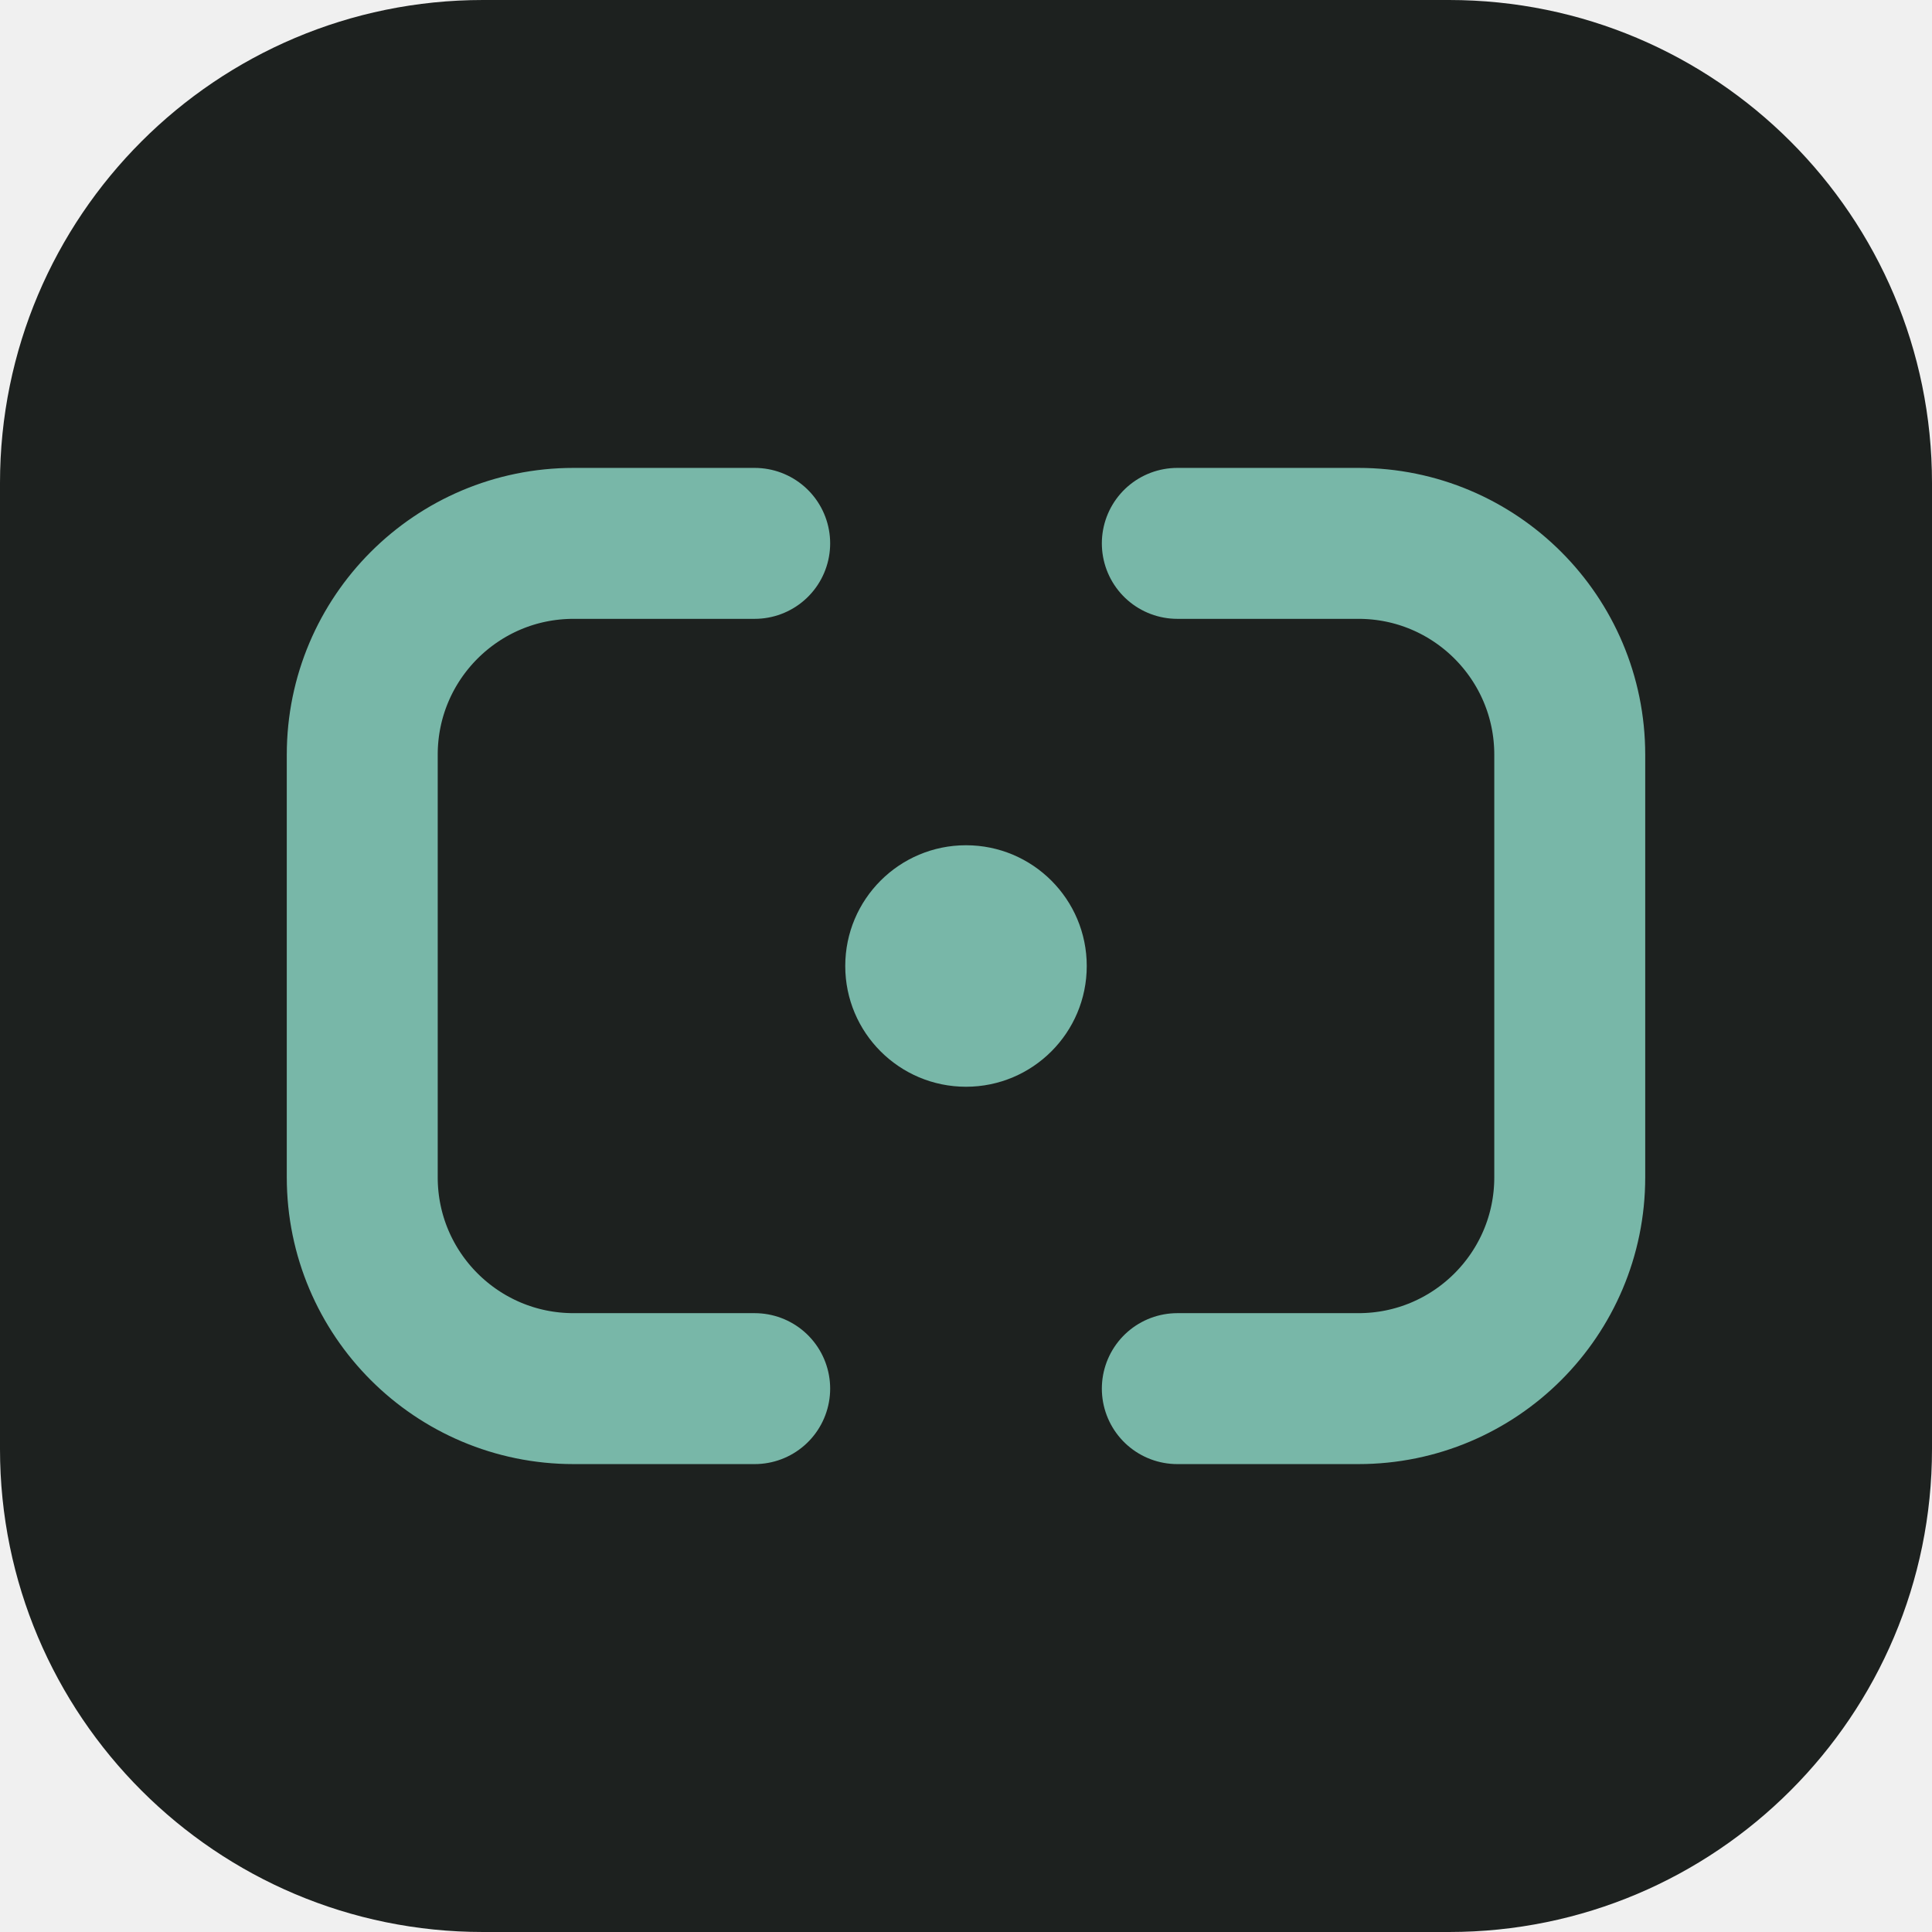
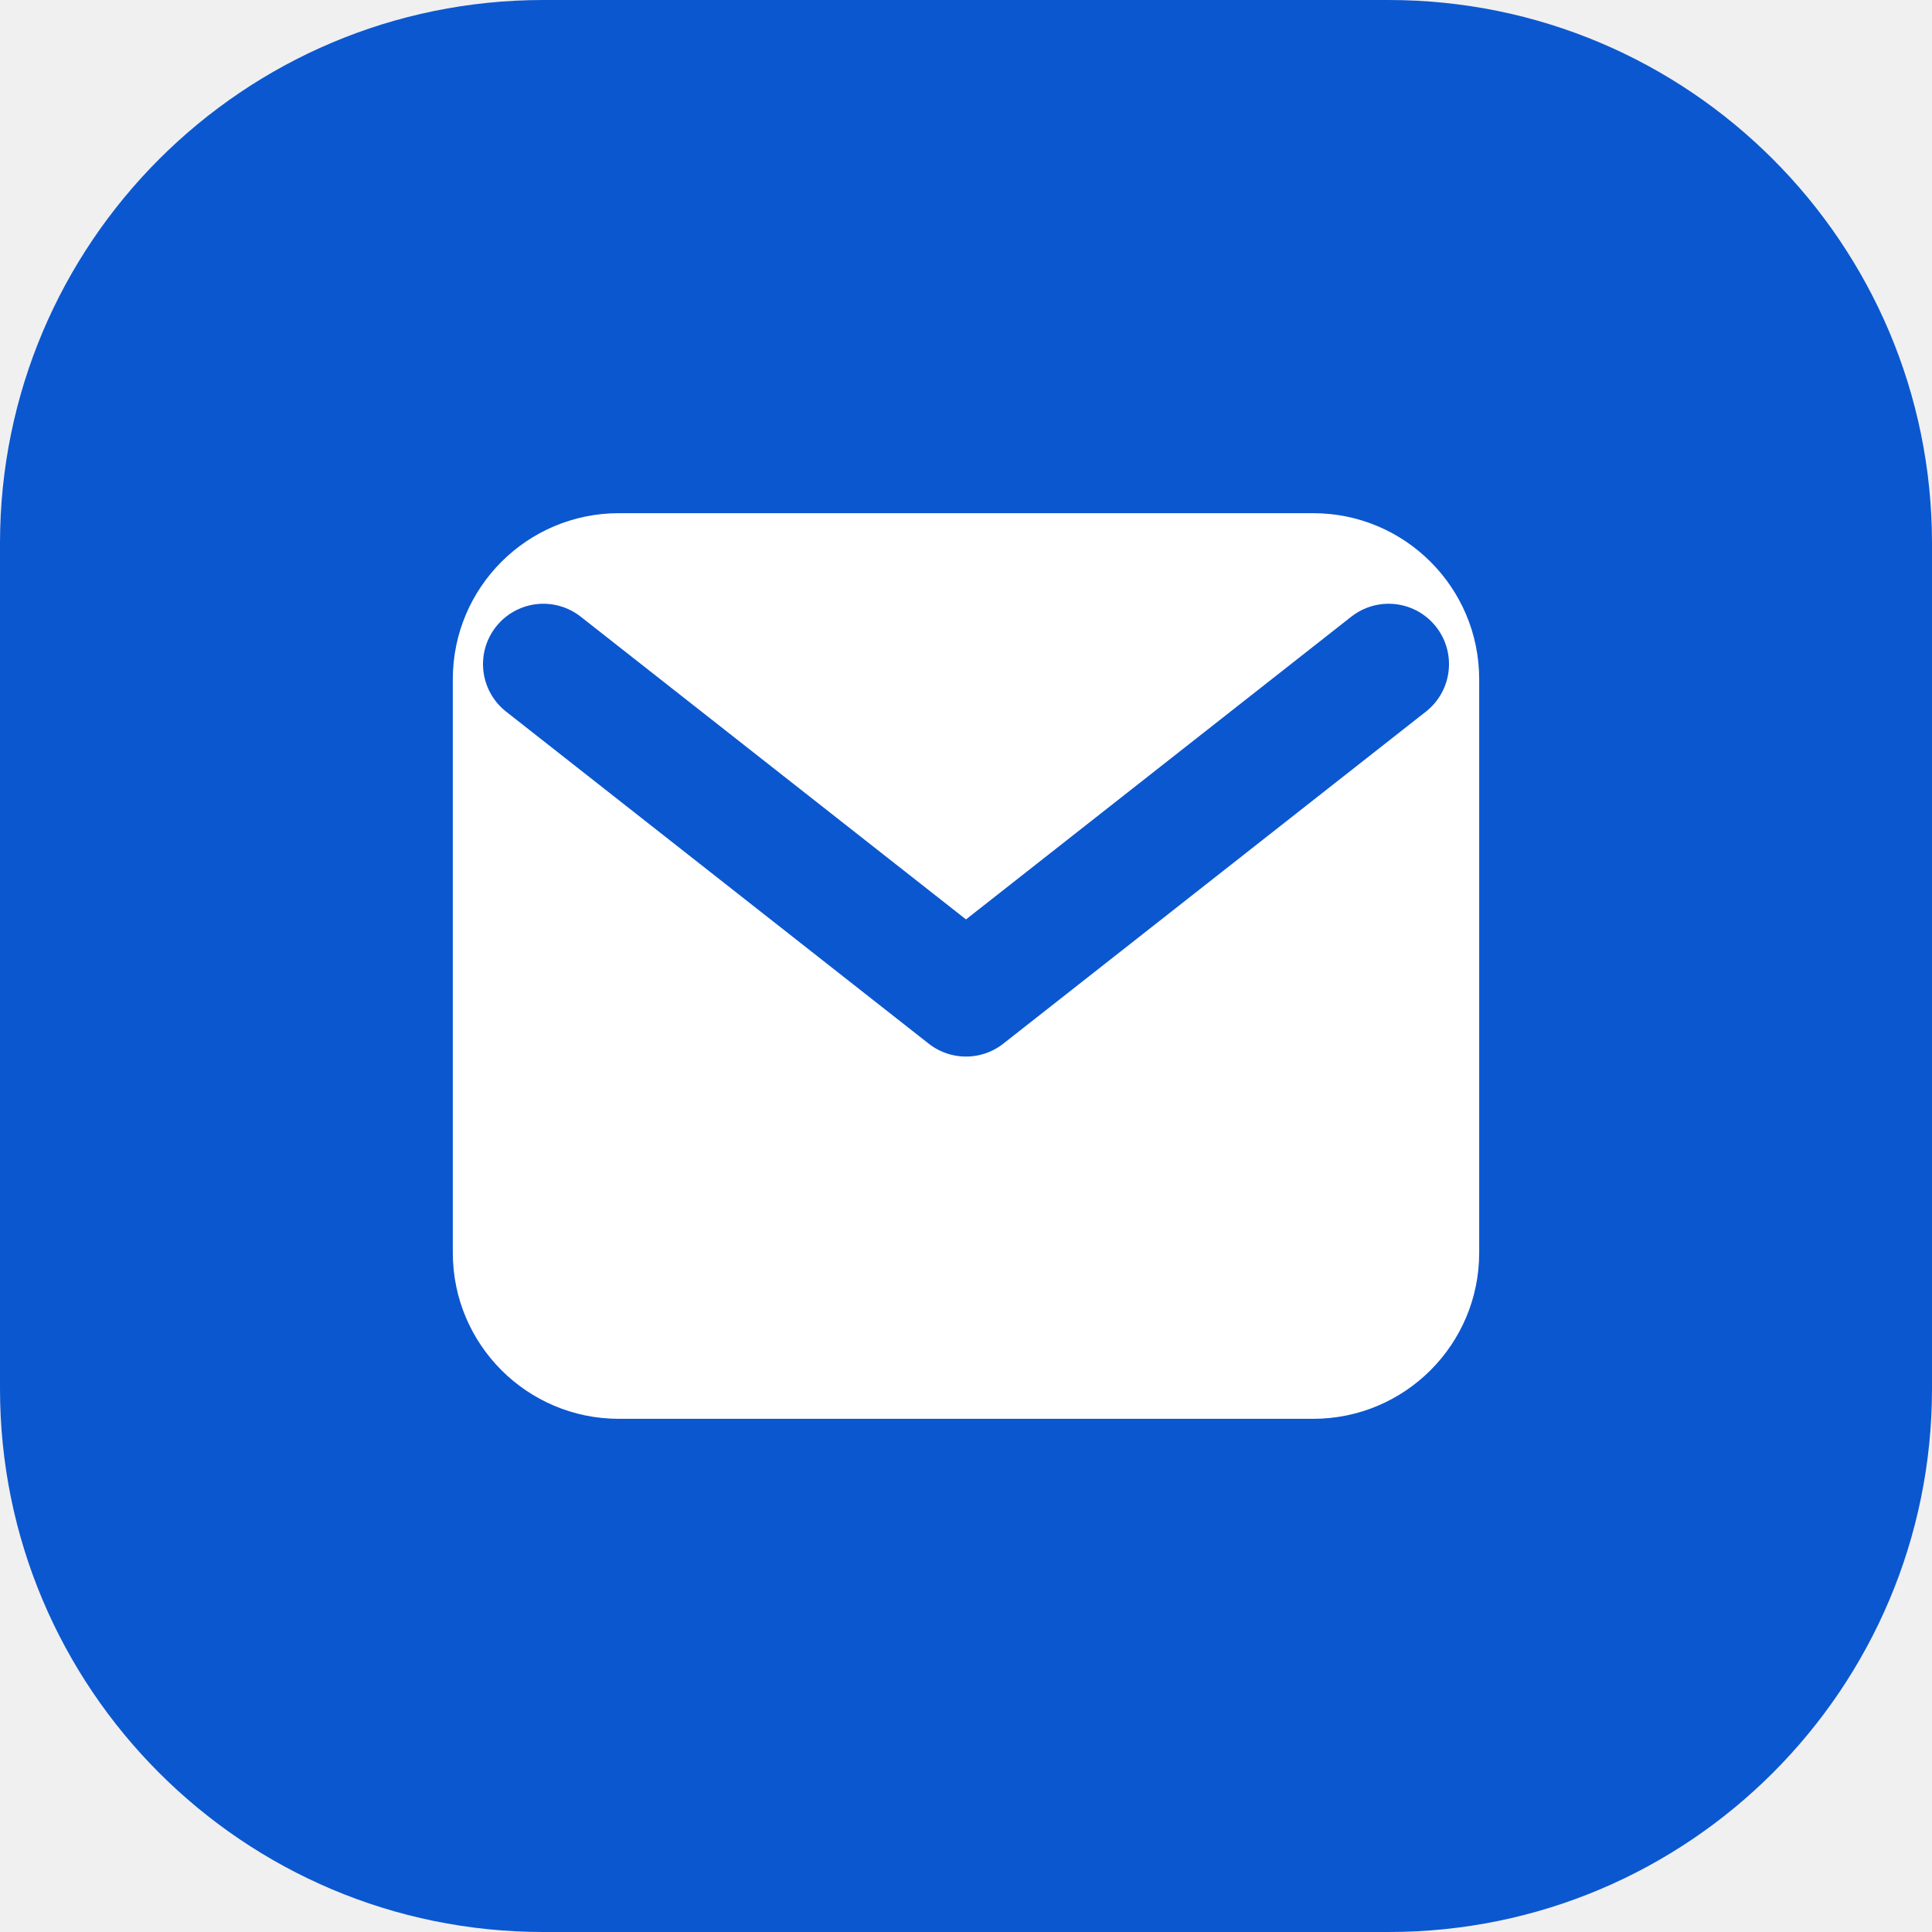
<svg xmlns="http://www.w3.org/2000/svg" viewBox="0 0 64 64">
-   <rect width="64" height="64" rx="16" fill="#1d211f" />
-   <path d="M25 18H19a7 7 0 0 0-7 7v14a7 7 0 0 0 7 7h6M39 18h6a7 7 0 0 1 7 7v14a7 7 0 0 1-7 7h-6" fill="none" stroke="#78b7a8" stroke-width="5" stroke-linecap="round" />
-   <circle cx="32" cy="32" r="4" fill="#78b7a8" />
+   <rect width="64" height="64" rx="18" fill="#0b57d0" />
+   <path d="M15 22.5A5.5 5.5 0 0 1 20.5 17h23A5.5 5.5 0 0 1 49 22.5v19A5.5 5.5 0 0 1 43.5 47h-23a5.5 5.5 0 0 1-5.5-5.5z" fill="#fff" />
+   <path d="m18 22 14 11 14-11" fill="none" stroke="#0b57d0" stroke-width="4" stroke-linecap="round" stroke-linejoin="round" />
</svg>
